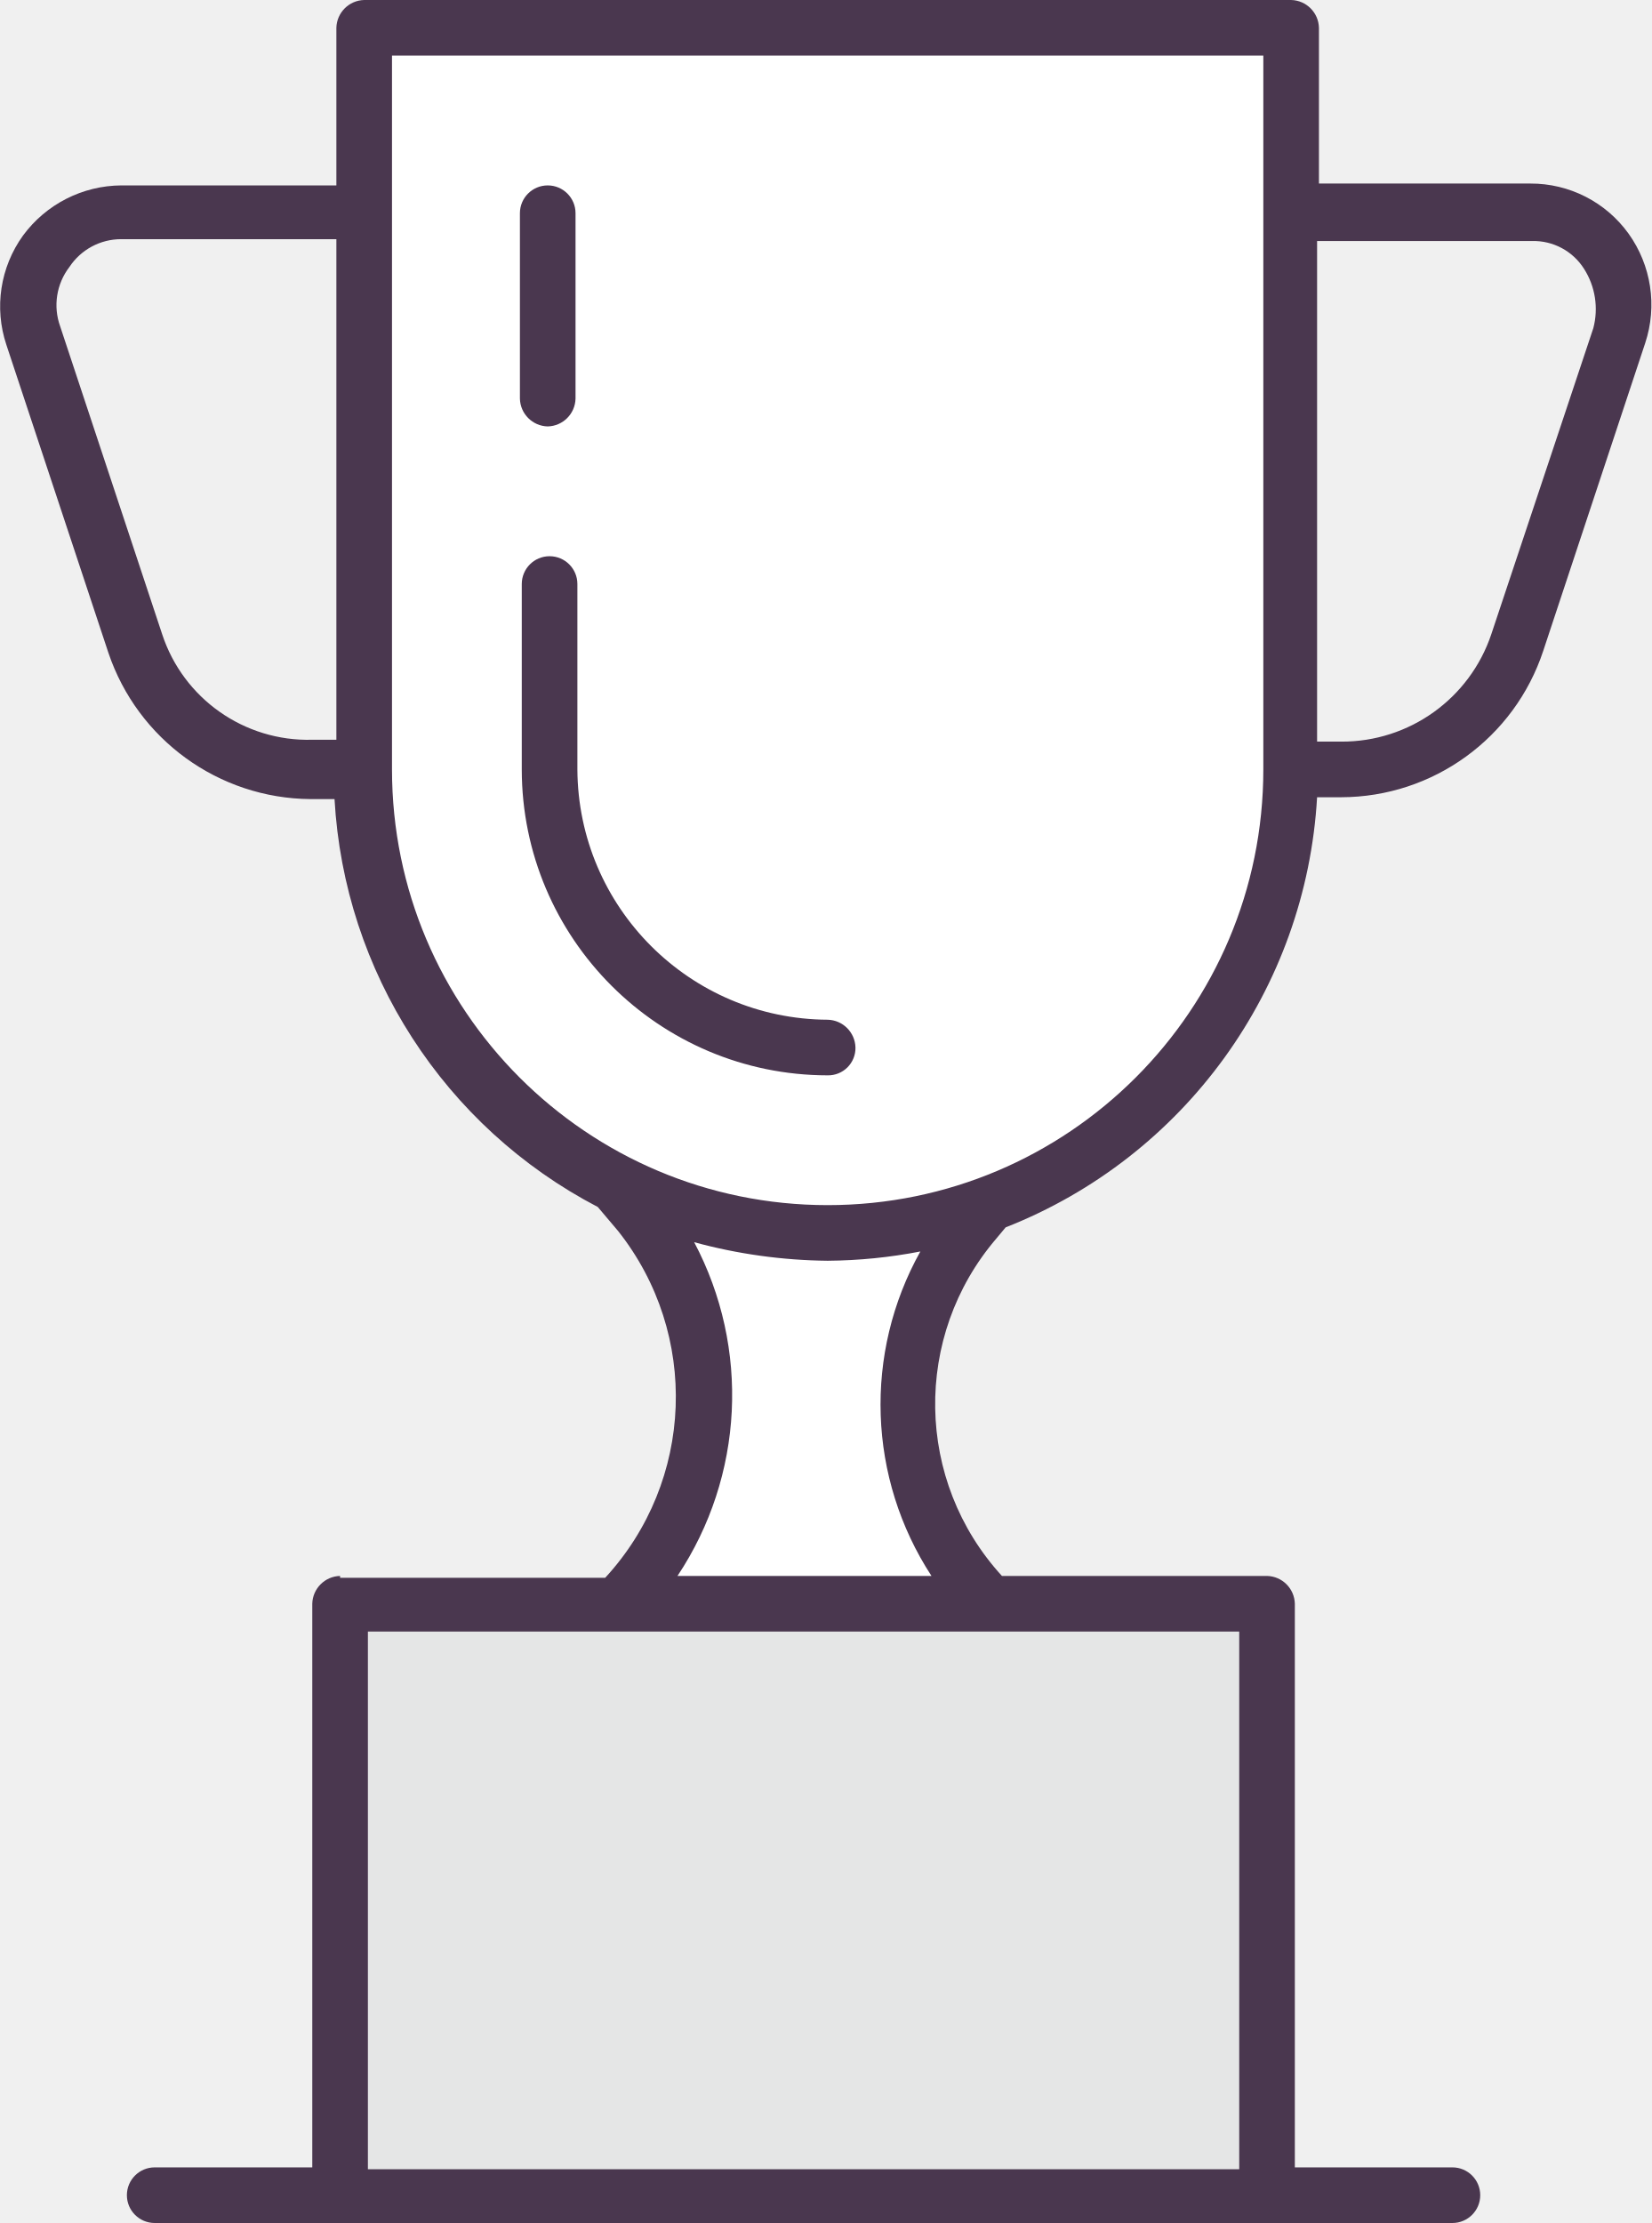
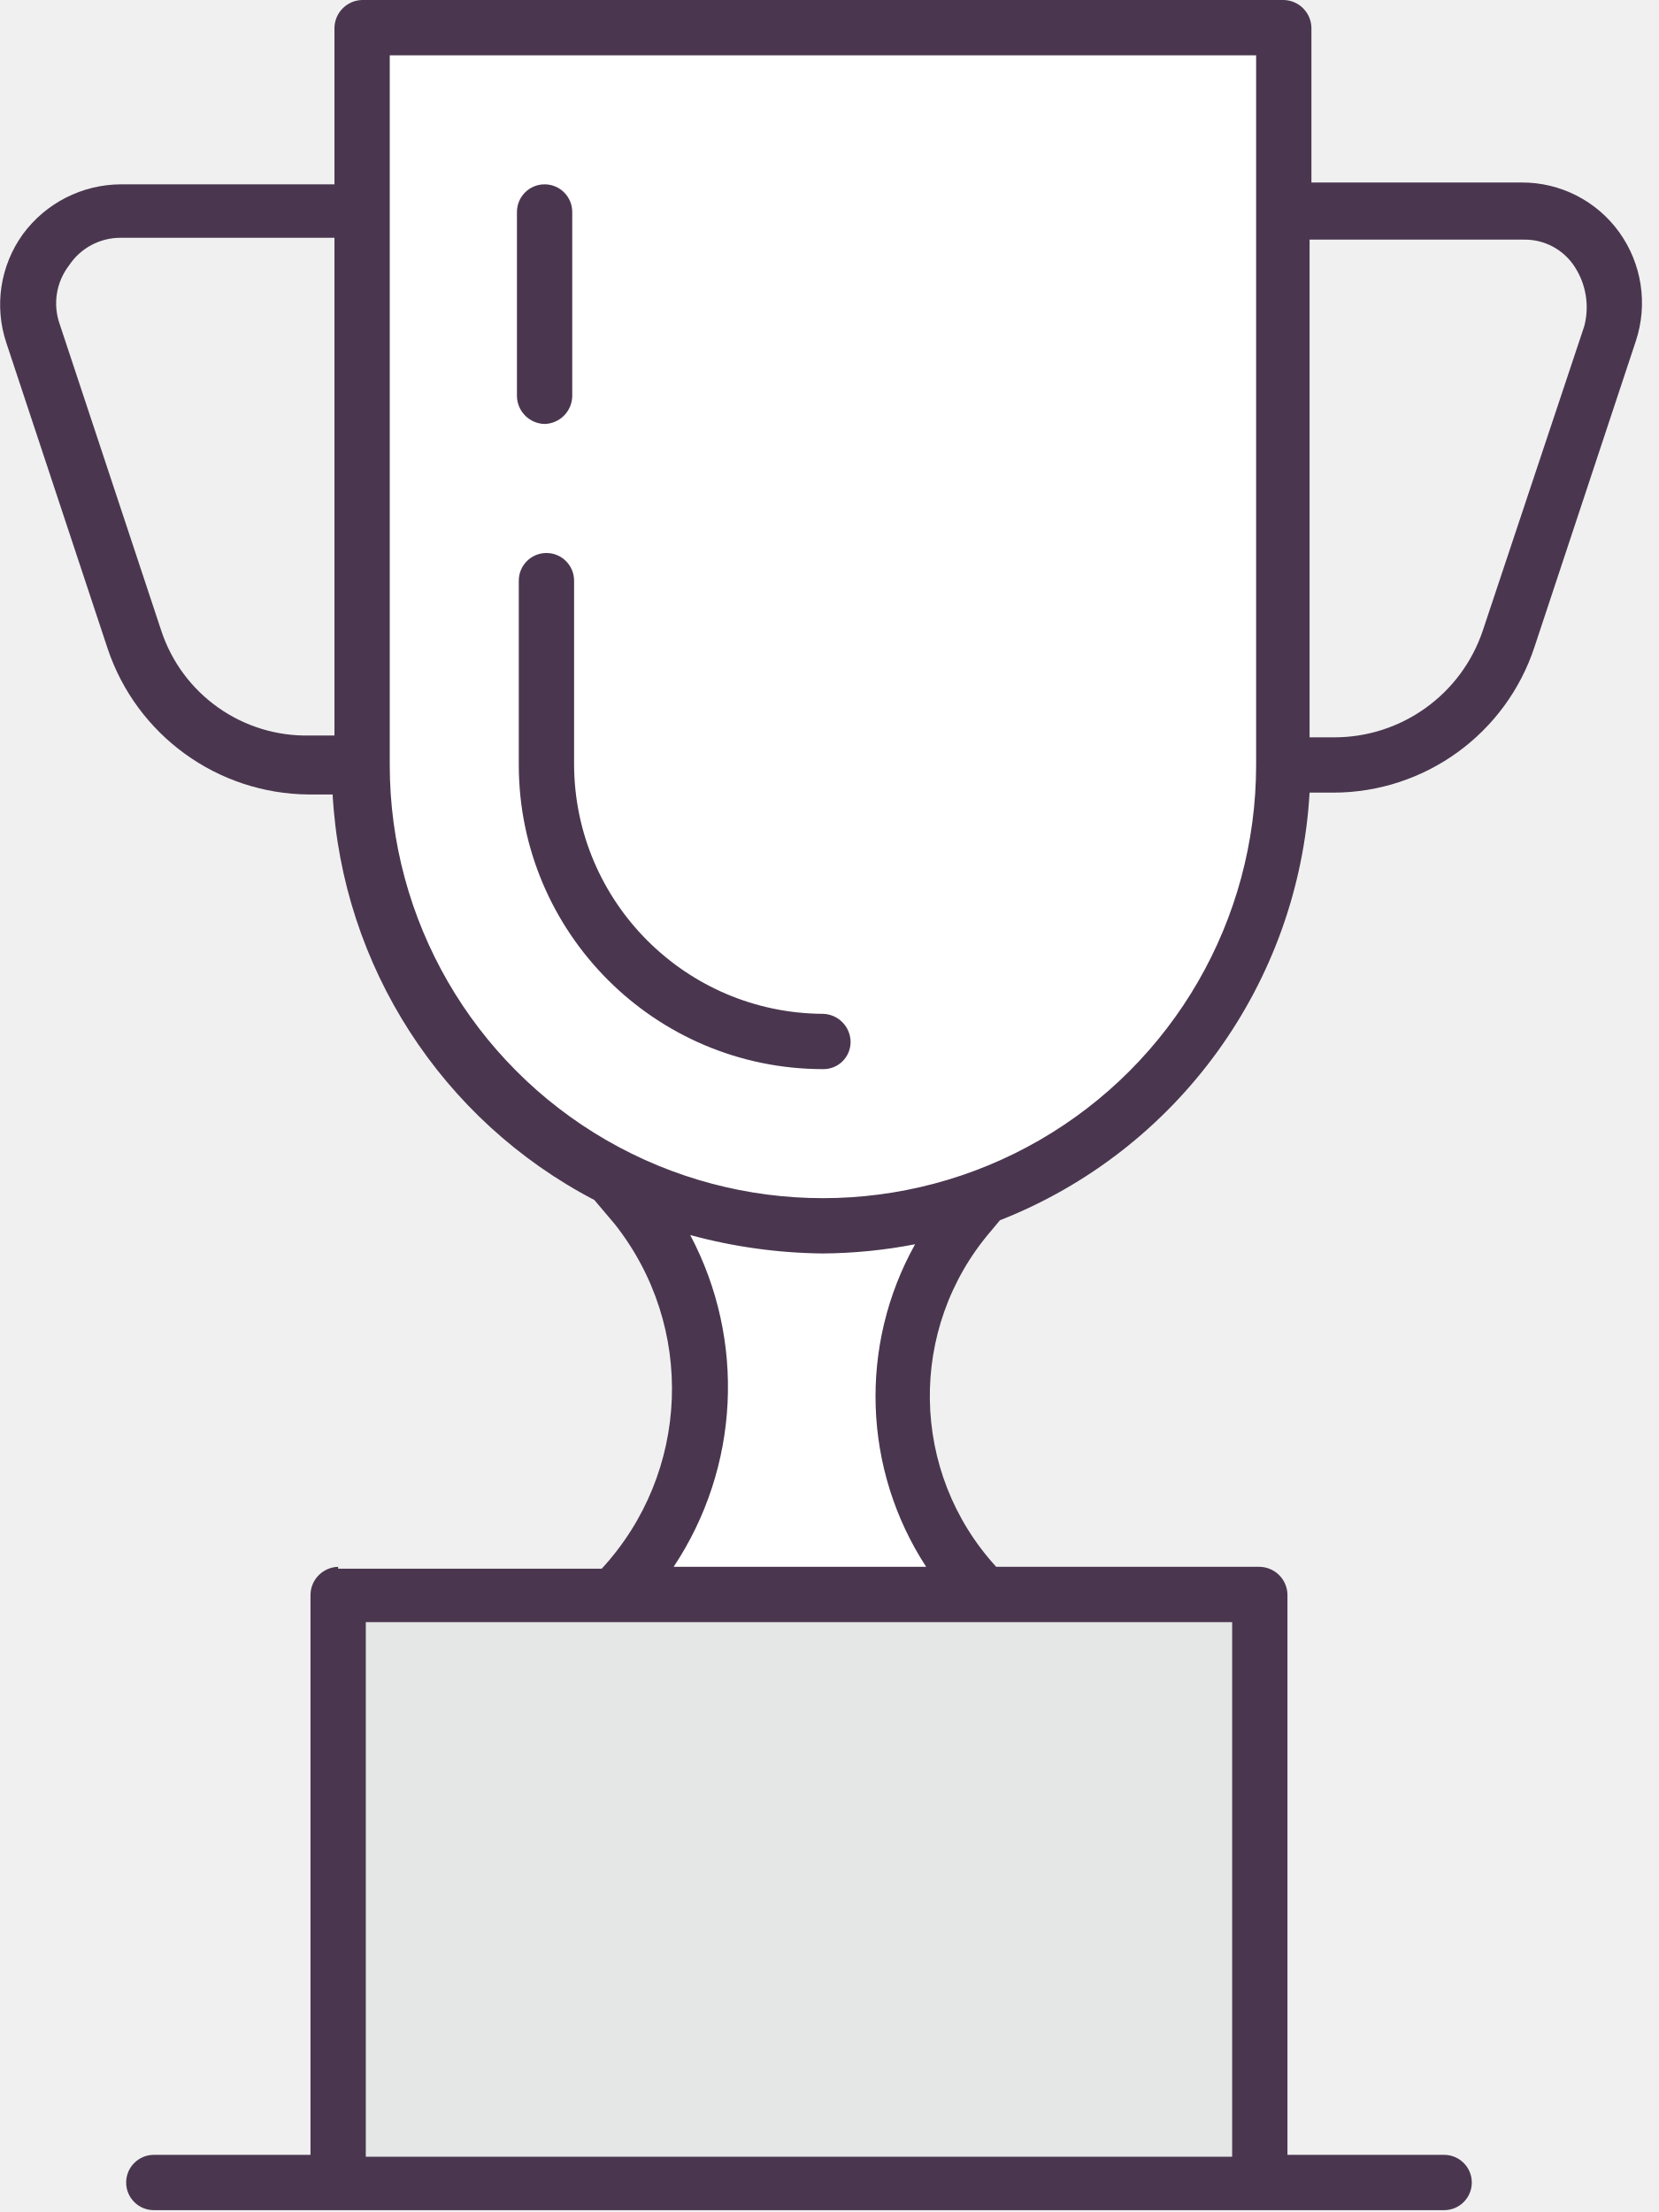
- <svg xmlns="http://www.w3.org/2000/svg" viewBox="0 0 89.089 119.9" width="40">
-   <path d="M65.3,69.3h0a25.009,25.009,0,0,1-25-25V4.3h50v40A25.073,25.073,0,0,1,65.3,69.3Z" transform="translate(-20.65556 -2.8)" style="fill:#fff" />
-   <path d="M74,67.7l-.8.9A15.16,15.16,0,0,0,74,89.3H54a15.902,15.902,0,0,0,1.2-21.1L54,66.7" transform="translate(-20.65556 -2.8)" style="fill:#fff" />
-   <polyline points="18.344 118.5 18.344 86.5 68.344 86.5 68.344 118.5" style="fill:#e5e6e6" />
-   <path d="M50.2,25.8a1.538,1.538,0,0,0,1.5-1.5v-10a1.5,1.5,0,1,0-3,0v10A1.536,1.536,0,0,0,50.2,25.8Z" transform="translate(-20.65556 -2.8)" style="fill:#4a374f" />
-   <path d="M66.8,59.3a1.538,1.538,0,0,0-1.5-1.5A13.572,13.572,0,0,1,51.8,44.3v-10a1.5,1.5,0,1,0-3,0v10A16.516,16.516,0,0,0,65.3,60.8,1.473,1.473,0,0,0,66.8,59.3Z" transform="translate(-20.65556 -2.8)" style="fill:#4a374f" />
-   <path d="M39,87.8a1.538,1.538,0,0,0-1.5,1.5v30.4H29a1.5,1.5,0,0,0,0,3H99a1.5,1.5,0,0,0,0-3H90.5V89.3A1.538,1.538,0,0,0,89,87.8H74.7a13.729,13.729,0,0,1-.3-18.2l.5-.6A26.568,26.568,0,0,0,91.7,45.8H93a11.501,11.501,0,0,0,10.9-7.9l5.5-16.6a6.579,6.579,0,0,0-.9-5.9,6.492,6.492,0,0,0-5.3-2.7H91.8V4.3a1.538,1.538,0,0,0-1.5-1.5h-50a1.538,1.538,0,0,0-1.5,1.5v8.5H27.2a6.632,6.632,0,0,0-5.3,2.7,6.533,6.533,0,0,0-.9,5.9L26.5,38a11.596,11.596,0,0,0,10.9,7.9h1.3a26.488,26.488,0,0,0,14.2,22L54,69.2a14.402,14.402,0,0,1-.7,18.7H39Zm48.5,32h-47v-29h47Zm15.8-104a3.219,3.219,0,0,1,2.8,1.5,4.035,4.035,0,0,1,.5,3.2L101.1,37A8.498,8.498,0,0,1,93,42.8H91.7v-27ZM29.4,37,23.9,20.4a3.378,3.378,0,0,1,.5-3.2,3.341,3.341,0,0,1,2.8-1.5H38.8v27H37.5A8.283,8.283,0,0,1,29.4,37Zm12.4,7.3V5.8h47V44.3a23.5,23.5,0,1,1-47,0ZM58.1,69.8a28.439,28.439,0,0,0,7.2,1,27.341,27.341,0,0,0,5-.5,16.928,16.928,0,0,0,.6,17.5H57.2A17.615,17.615,0,0,0,58.1,69.8Z" transform="translate(-20.65556 -2.8)" style="fill:#4a374f" />
+ <svg xmlns="http://www.w3.org/2000/svg" width="90" height="120" viewBox="0 0 90 120">
+   <g fill="none" fill-rule="evenodd">
+     <path fill="#FFF" d="M44.644,66.5 C30.839,66.495 19.649,55.305 19.644,41.5 L19.644,1.5 L69.644,1.5 L69.644,41.5 C69.604,55.29 58.435,66.46 44.644,66.5 Z" />
+     <path fill="#FFF" d="M53.344,64.9 L52.544,65.8 C47.32,71.835 47.67,80.887 53.344,86.5 L33.344,86.5 C39.036,80.788 39.552,71.72 34.544,65.4 L33.344,63.9" />
+     <polyline fill="#E5E6E6" points="18.344 118.5 18.344 86.5 68.344 86.5 68.344 118.5" />
+     <path fill="#4A374F" d="M29.544 23C30.364 22.98 31.024 22.32 31.044 21.5L31.044 11.5C31.044 10.672 30.373 10 29.544 10 28.716 10 28.044 10.672 28.044 11.5L28.044 21.5C28.063 22.321 28.724 22.981 29.544 23zM46.144 56.5C46.124 55.68 45.464 55.02 44.644 55 37.205 54.961 31.184 48.939 31.144 41.5L31.144 31.5C31.144 30.672 30.473 30 29.644 30 28.816 30 28.144 30.672 28.144 31.5L28.144 41.5C28.153 50.609 35.535 57.991 44.644 58 45.045 58.007 45.43 57.852 45.713 57.569 45.996 57.286 46.152 56.9 46.144 56.5z" />
+     <path fill="#4A374F" fill-rule="nonzero" d="M18.344,85 C17.524,85.02 16.864,85.68 16.844,86.5 L16.844,116.9 L8.344,116.9 C7.516,116.9 6.844,117.572 6.844,118.4 C6.844,119.228 7.516,119.9 8.344,119.9 L78.344,119.9 C79.173,119.9 79.844,119.228 79.844,118.4 C79.844,117.572 79.173,116.9 78.344,116.9 L69.844,116.9 L69.844,86.5 C69.824,85.68 69.164,85.02 68.344,85 L54.044,85 C49.359,79.881 49.23,72.071 53.744,66.8 L54.244,66.2 C63.891,62.406 70.45,53.348 71.044,43 L72.344,43 C77.3,42.99 81.693,39.807 83.244,35.1 L88.744,18.5 C89.405,16.503 89.071,14.31 87.844,12.6 C86.618,10.896 84.644,9.89 82.544,9.9 L71.144,9.9 L71.144,1.5 C71.124,0.68 70.464,0.02 69.644,0 L19.644,0 C18.824,0.02 18.164,0.68 18.144,1.5 L18.144,10 L6.544,10 C4.451,10.013 2.486,11.014 1.244,12.7 C0.011,14.407 -0.324,16.603 0.344,18.6 L5.844,35.2 C7.421,39.889 11.798,43.061 16.744,43.1 L18.044,43.1 C18.569,52.424 23.964,60.782 32.244,65.1 L33.344,66.4 C37.744,71.957 37.447,79.888 32.644,85.1 L18.344,85.1 L18.344,85 Z M66.844,117 L19.844,117 L19.844,88 L66.844,88 L66.844,117 Z M82.644,13 C83.777,12.973 84.84,13.542 85.444,14.5 C86.051,15.45 86.232,16.61 85.944,17.7 L80.444,34.2 C79.28,37.679 76.013,40.018 72.344,40 L71.044,40 L71.044,13 L82.644,13 Z M8.744,34.2 L3.244,17.6 C2.856,16.518 3.044,15.312 3.744,14.4 C4.365,13.46 5.418,12.896 6.544,12.9 L18.144,12.9 L18.144,39.9 L16.844,39.9 C13.181,40.001 9.886,37.683 8.744,34.2 Z M21.144,41.5 L21.144,3 L68.144,3 L68.144,41.5 C68.144,49.896 63.665,57.654 56.394,61.852 C49.124,66.049 40.165,66.049 32.894,61.852 C25.624,57.654 21.144,49.896 21.144,41.5 Z M37.444,67 C39.792,67.64 42.212,67.976 44.644,68 C46.323,67.987 47.997,67.82 49.644,67.5 C46.578,72.992 46.809,79.731 50.244,85 L36.544,85 C40.123,79.619 40.469,72.711 37.444,67 Z" />
+   </g>
</svg>
